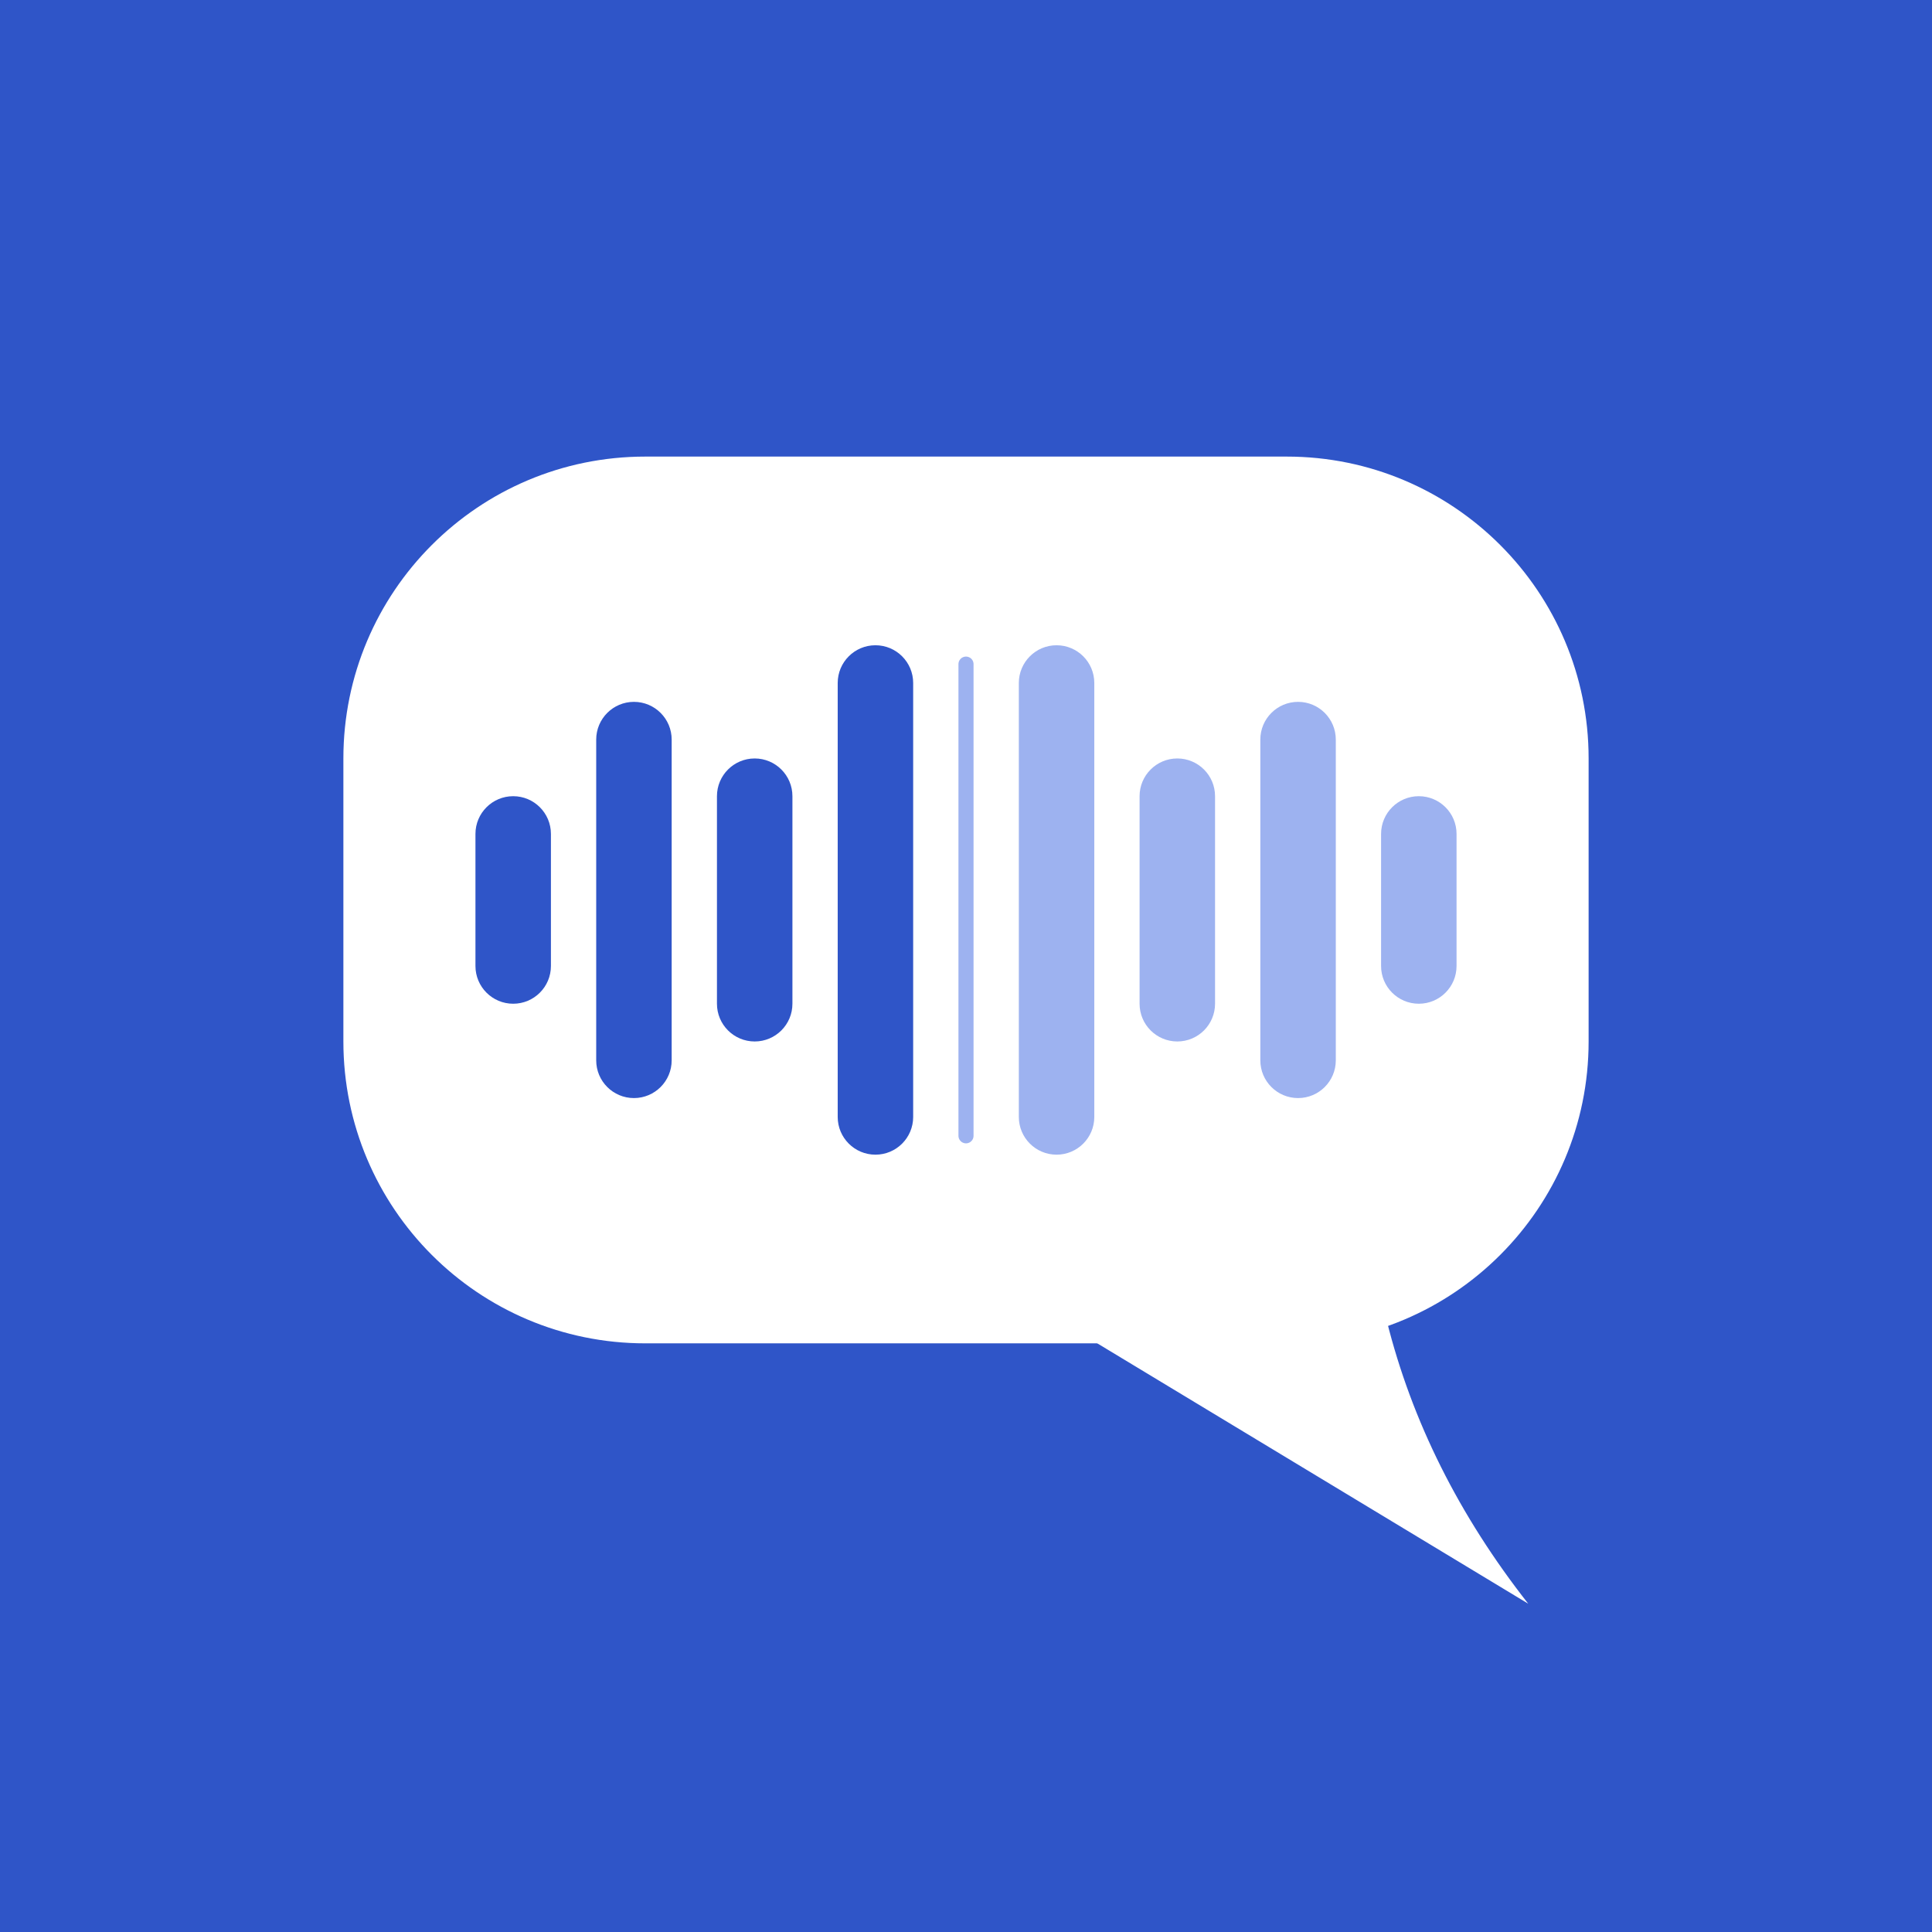
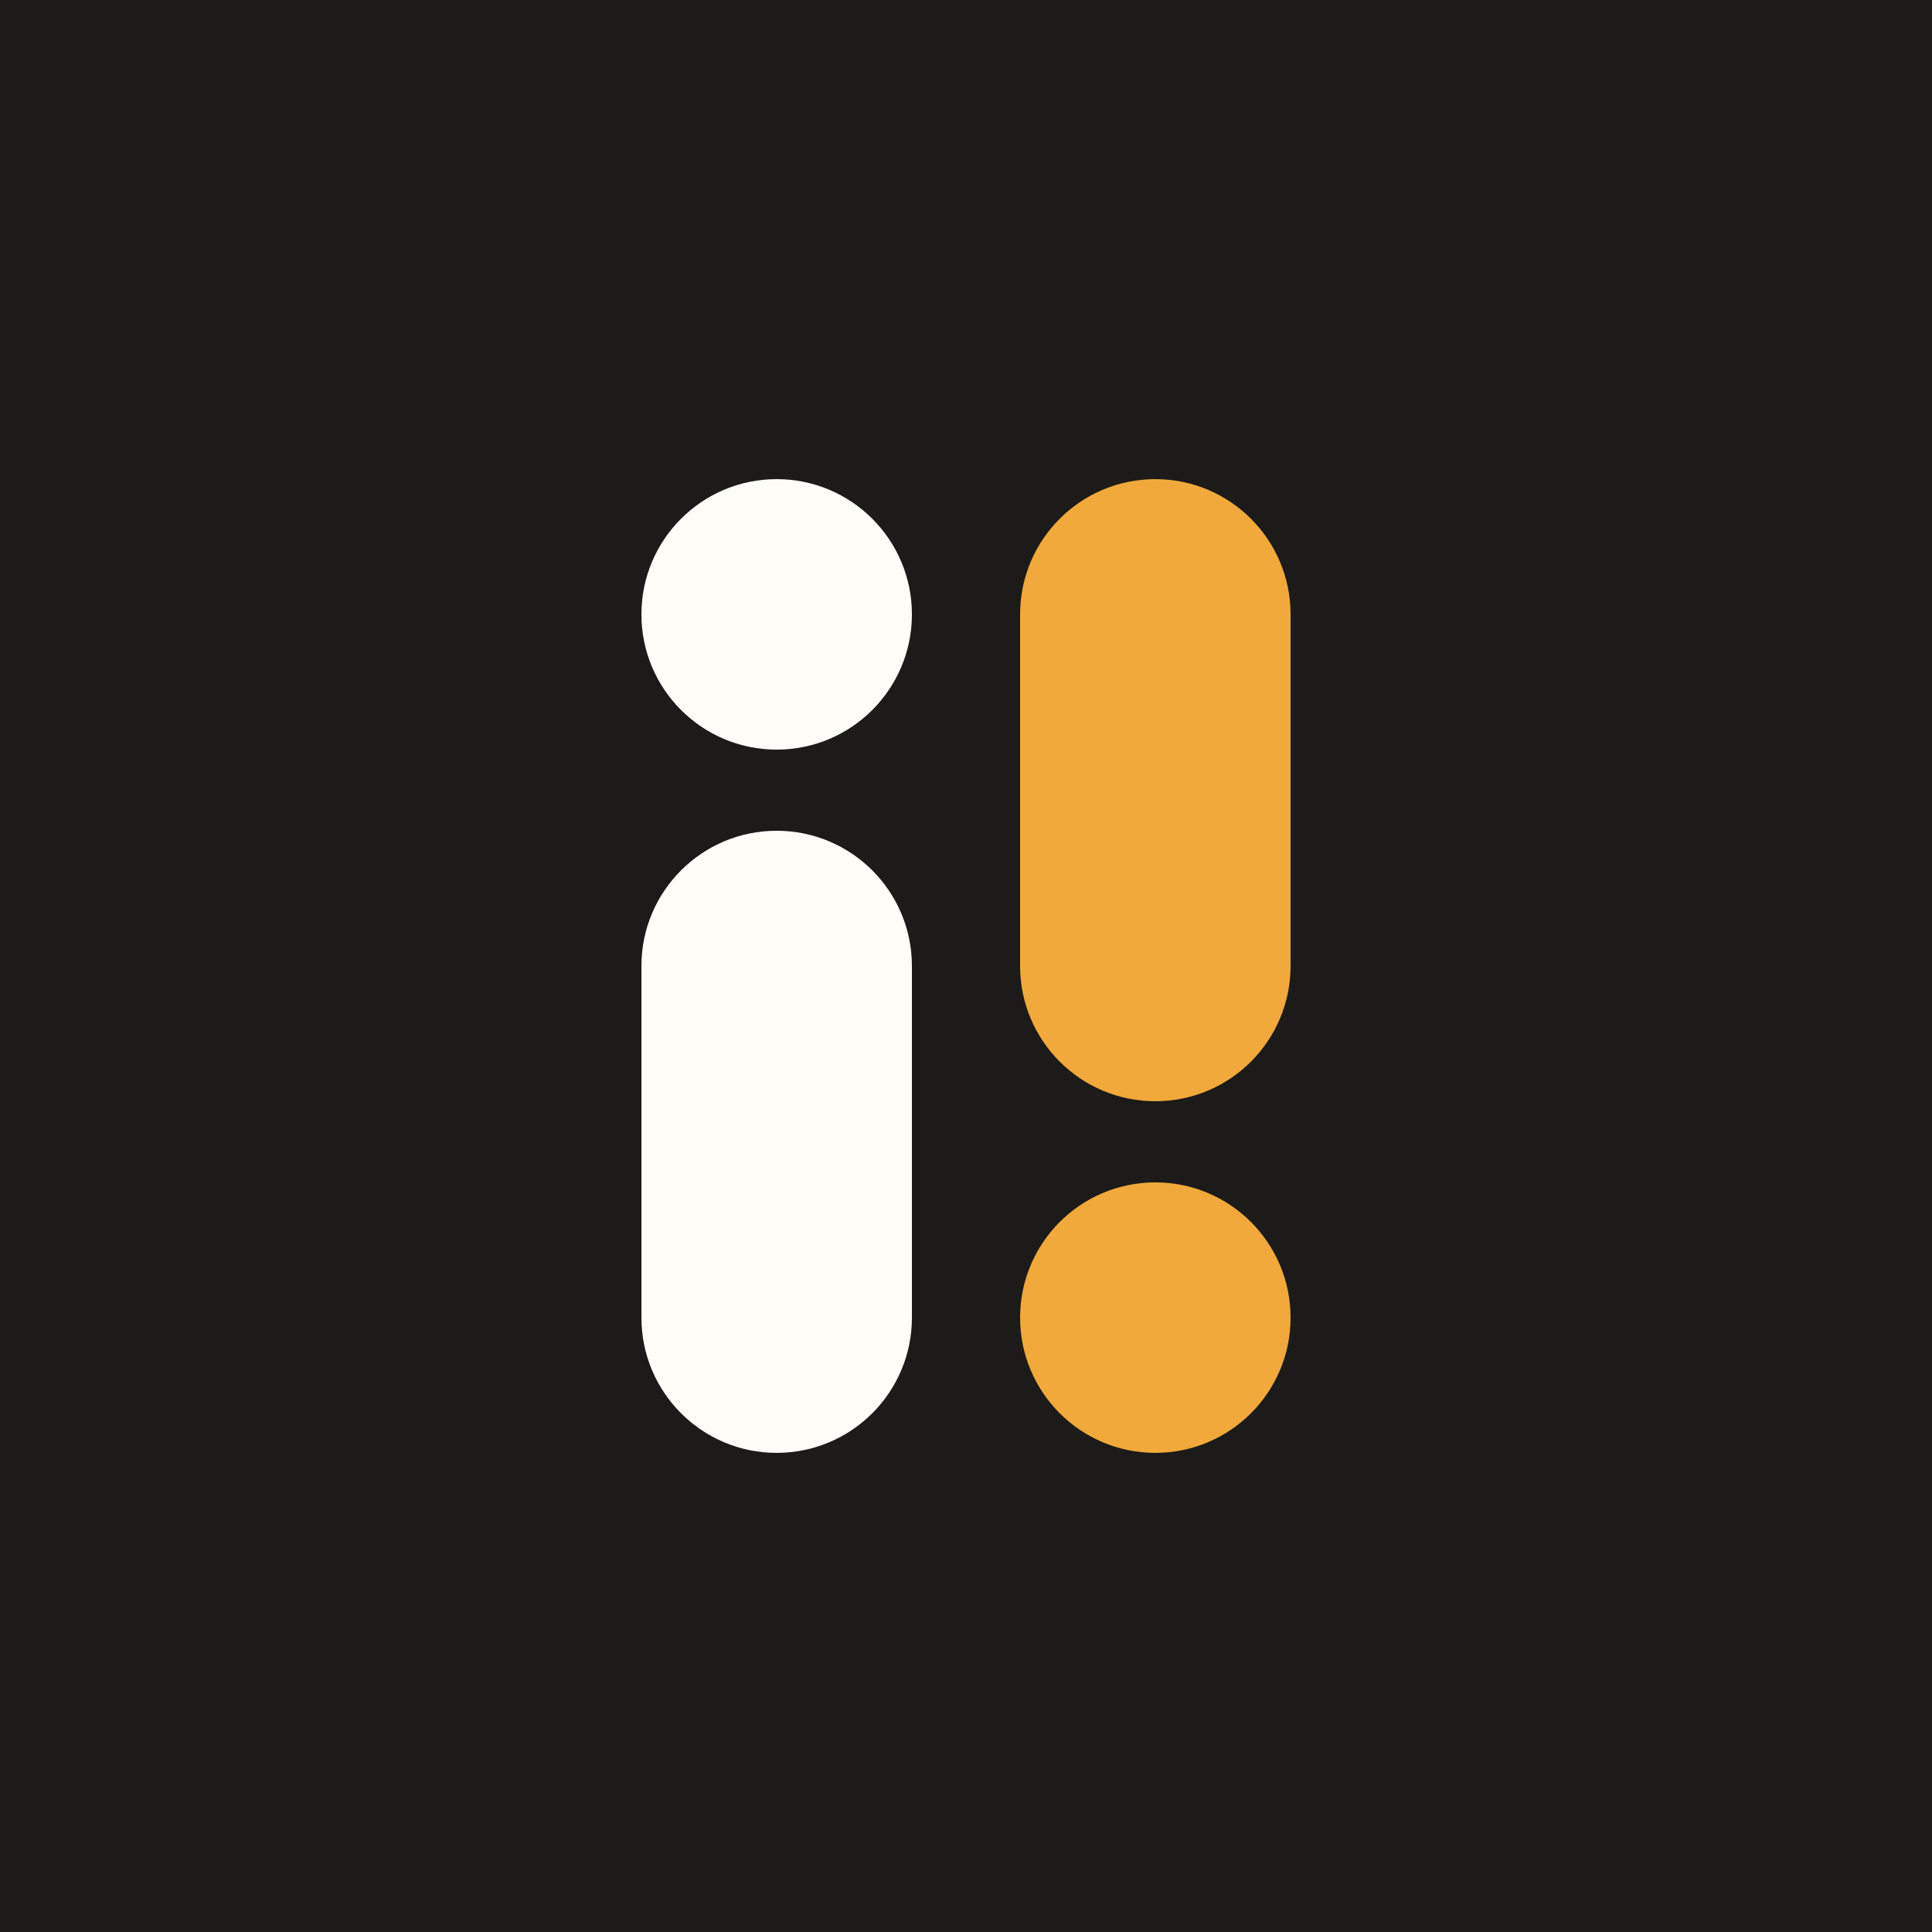
- <svg xmlns="http://www.w3.org/2000/svg" viewBox="0 0 1024 1024" width="1024" height="1024">
-   <rect width="1024" height="1024" fill="#2F55C8" />
-   <g fill="#FFFFFF">
-     <rect x="182" y="242" width="660" height="470" rx="160" />
-     <path d="M570 705 L810 850 Q755 780 735 700 Z" />
-   </g>
-   <line x1="512" y1="352" x2="512" y2="602" stroke="#9DB2F0" stroke-width="8" stroke-linecap="round" />
-   <g fill="#2F55C8">
-     <rect x="252" y="422" width="40" height="110" rx="20" />
-     <rect x="316" y="372" width="40" height="210" rx="20" />
-     <rect x="380" y="402" width="40" height="150" rx="20" />
-     <rect x="444" y="342" width="40" height="270" rx="20" />
-   </g>
-   <g fill="#9DB2F0">
-     <rect x="540" y="342" width="40" height="270" rx="20" />
-     <rect x="604" y="402" width="40" height="150" rx="20" />
-     <rect x="668" y="372" width="40" height="210" rx="20" />
-     <rect x="732" y="422" width="40" height="110" rx="20" />
+ <svg xmlns="http://www.w3.org/2000/svg" viewBox="0 0 100 100" width="1024" height="1024">
+   <rect width="100" height="100" fill="#1C1B19" />
+   <g transform="translate(50 50) scale(0.7) translate(-50 -50)">
+     <circle cx="36" cy="24" r="10" fill="#FFFDF8" />
+     <rect x="26" y="40" width="20" height="46" rx="10" fill="#FFFDF8" />
+     <rect x="54" y="14" width="20" height="46" rx="10" fill="#F0A93A" />
+     <circle cx="64" cy="76" r="10" fill="#F0A93A" />
  </g>
</svg>
